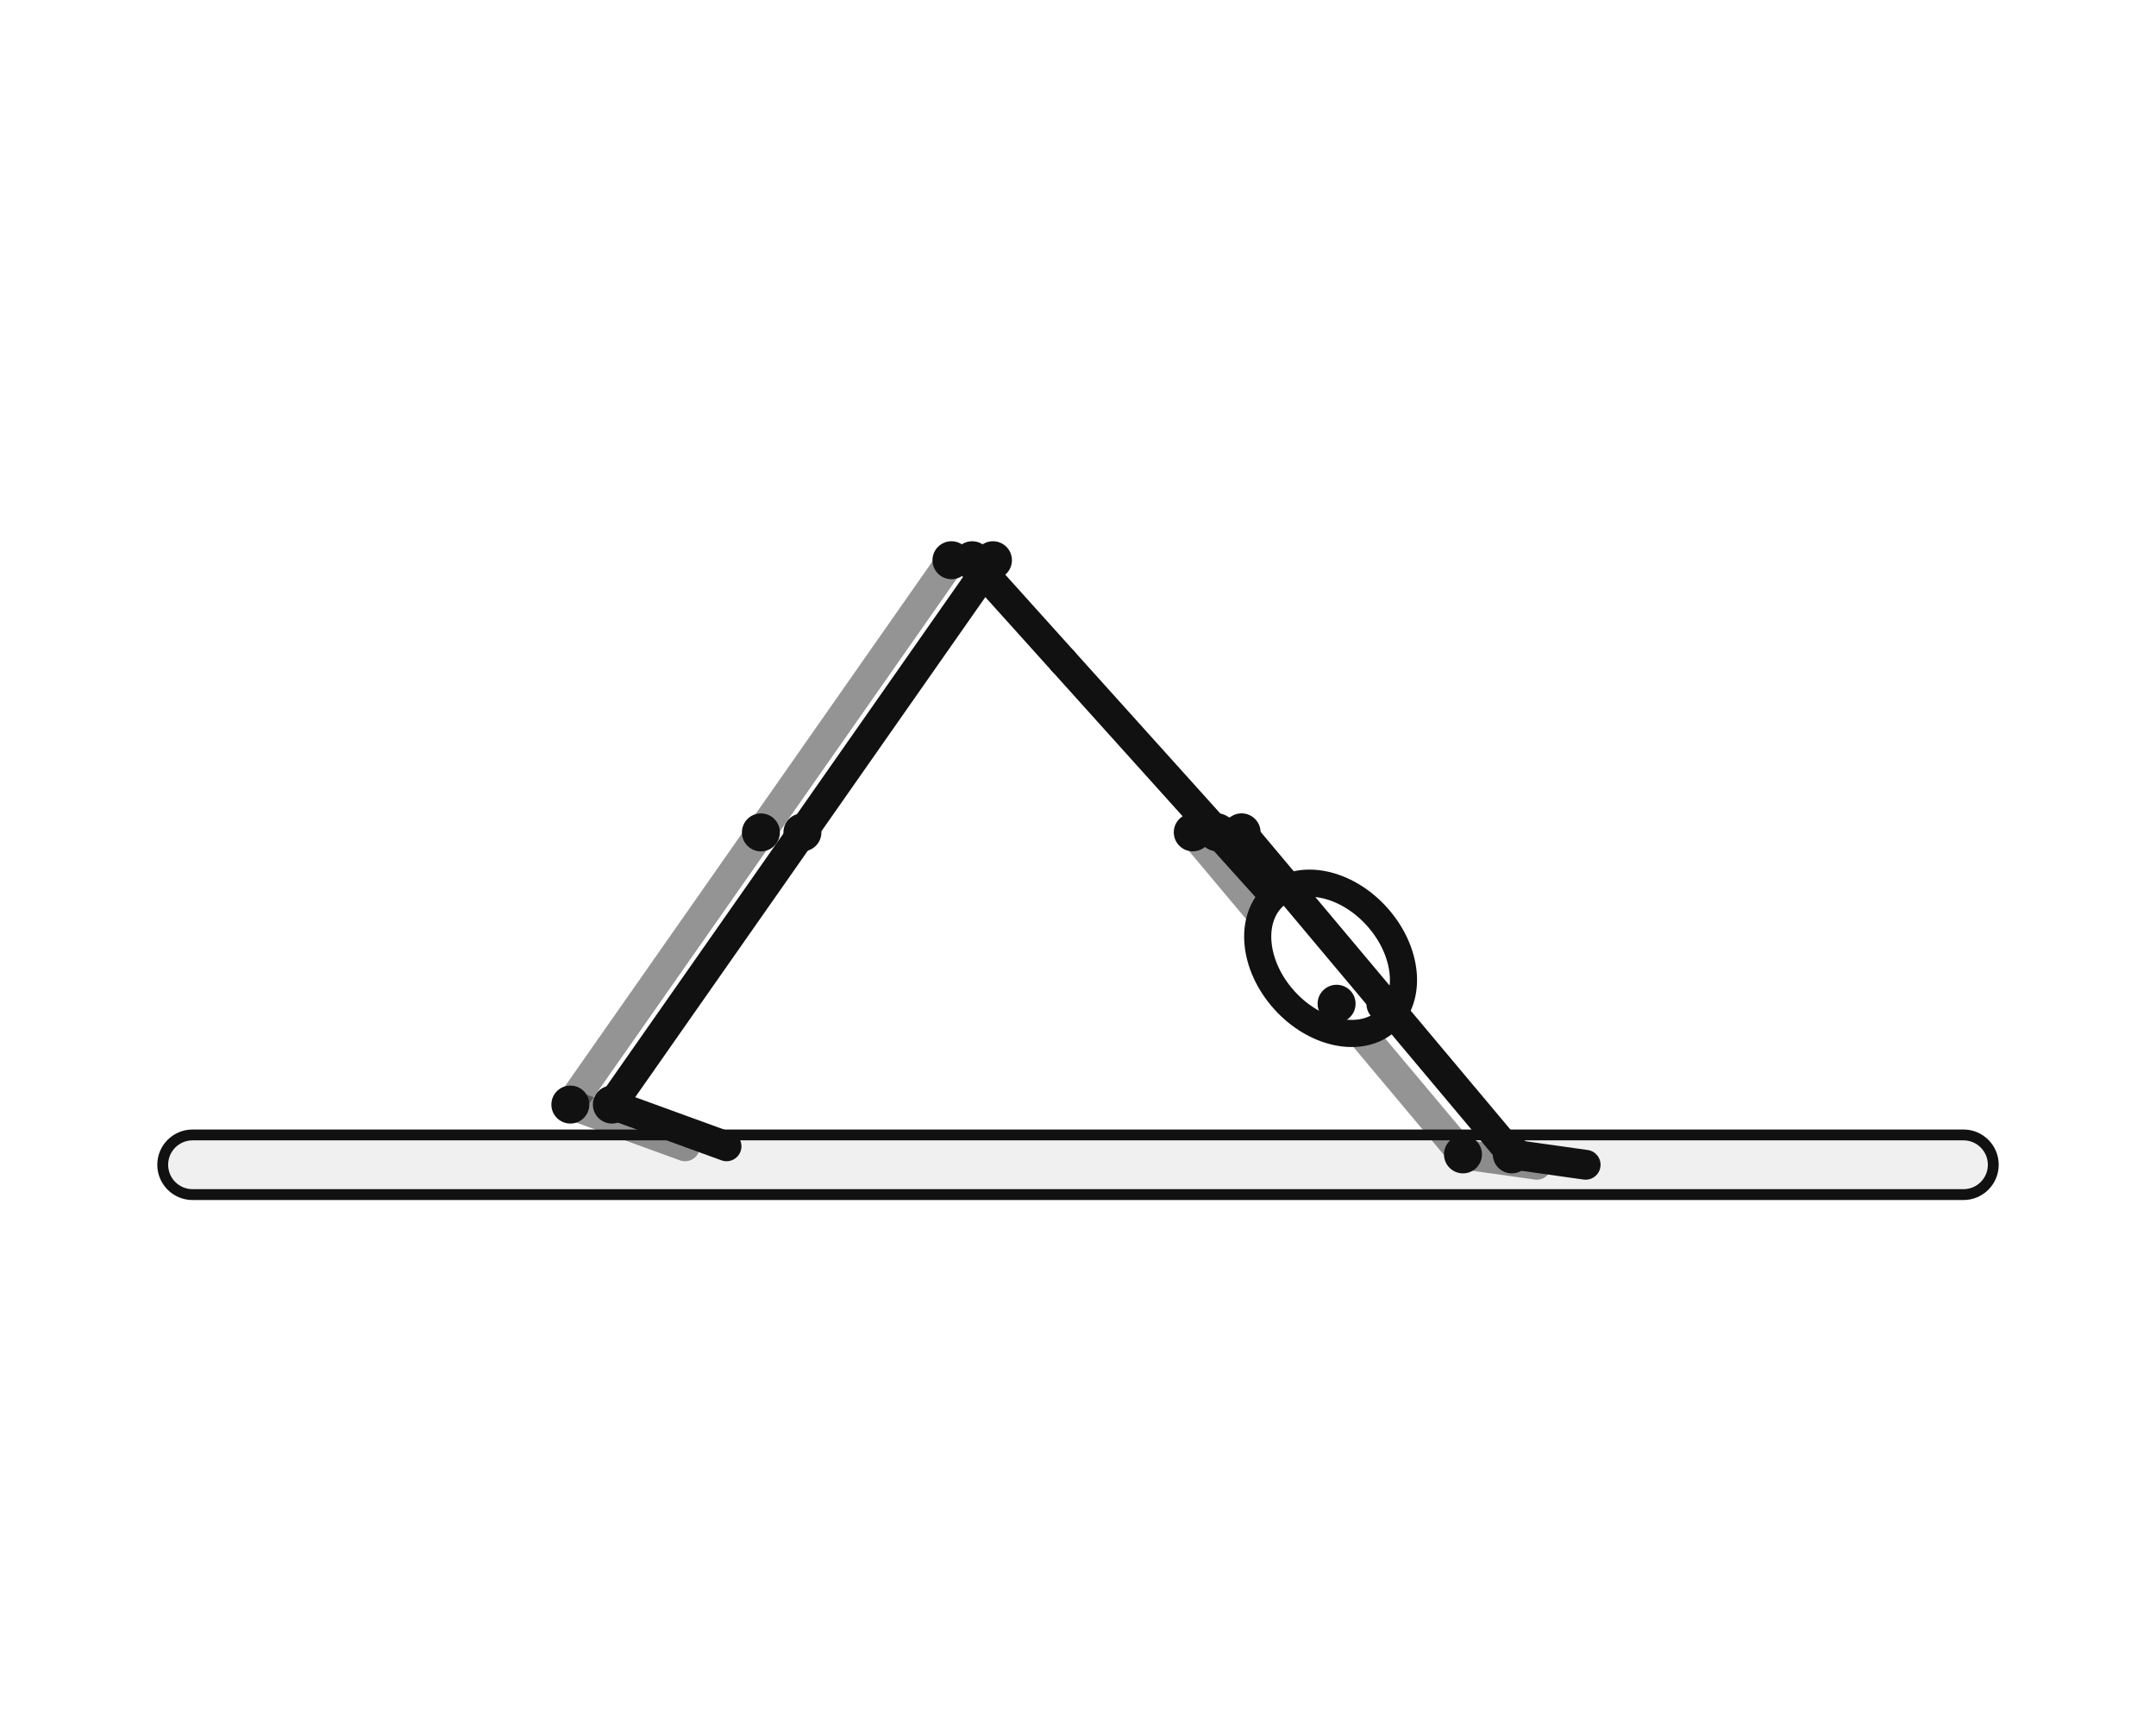
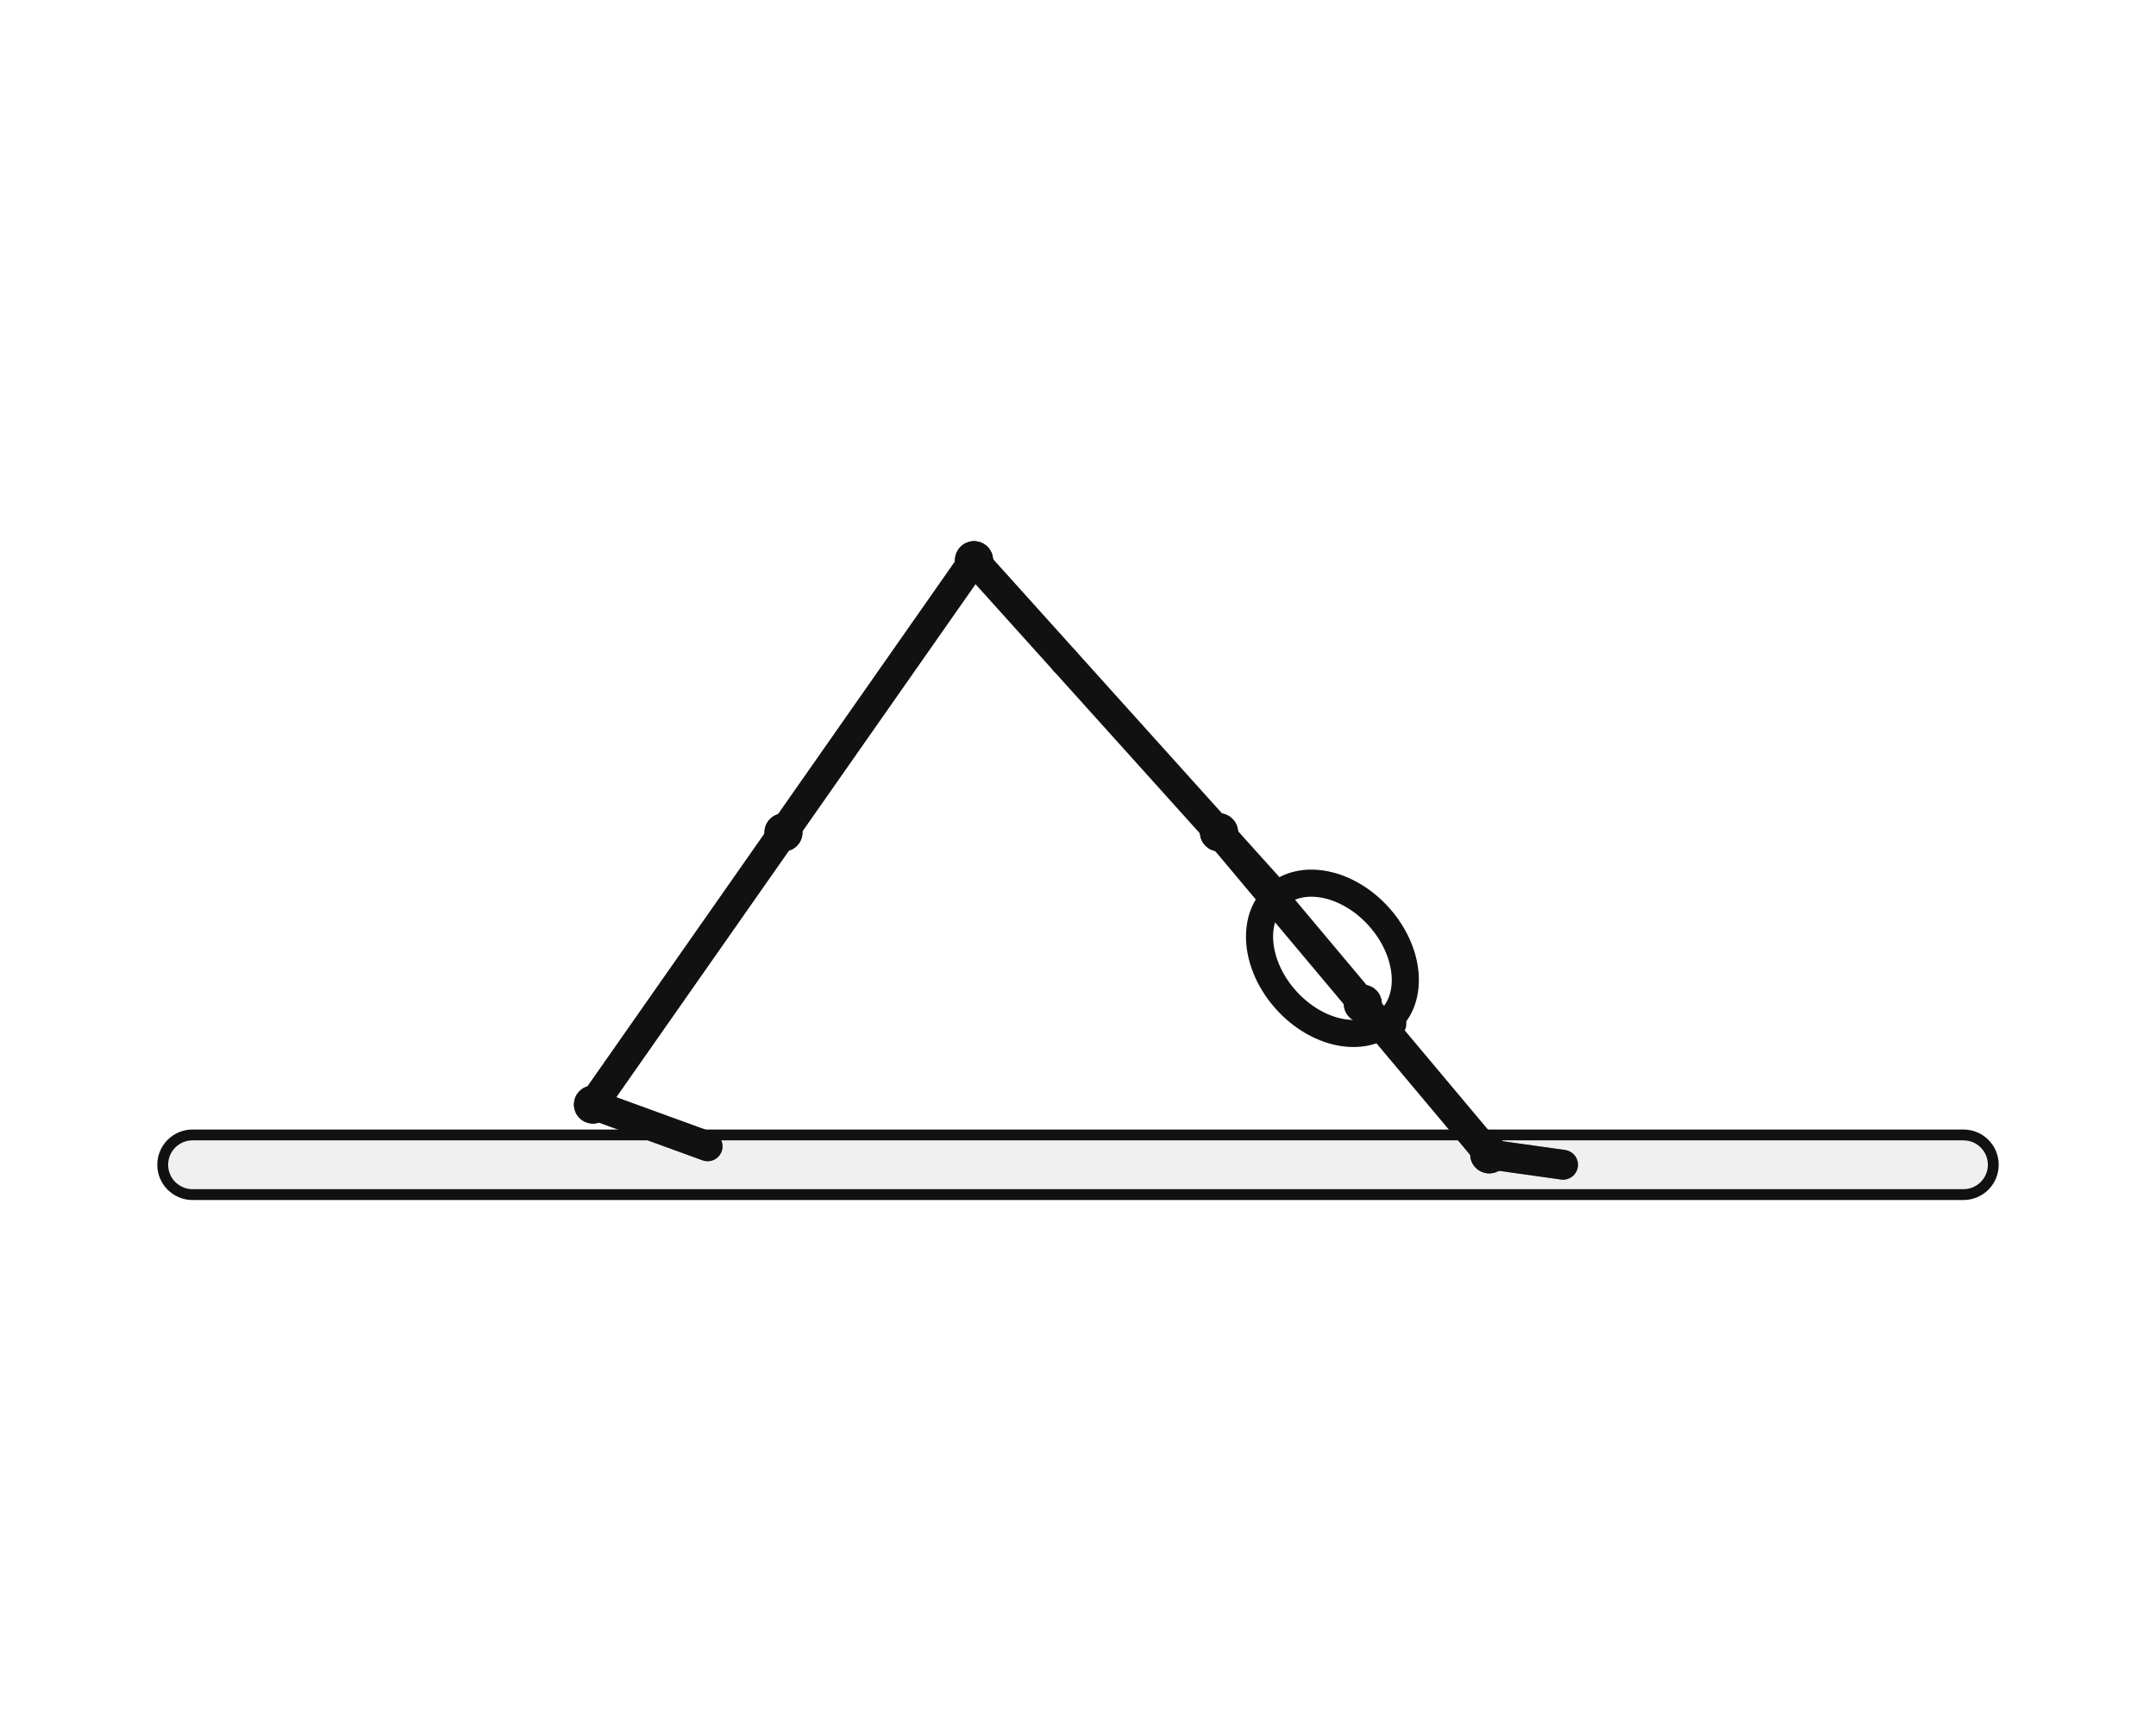
<svg xmlns="http://www.w3.org/2000/svg" viewBox="0 0 400 320" width="400" height="320" data-pose="adho-mukha-svanasana" data-style="stick" role="img" aria-label="Downward-Facing Dog (Adho Mukha Śvānāsana)">
  <defs>
    <marker id="asanakit-arrow" viewBox="0 0 10 10" refX="8" refY="5" markerWidth="5" markerHeight="5" orient="auto-start-reverse" markerUnits="strokeWidth">
      <path d="M 0 0 L 10 5 L 0 10 z" fill="#c1121f" />
    </marker>
  </defs>
  <rect data-layer="background" x="0" y="0" width="400" height="320" fill="#ffffff" />
  <g data-layer="props">
    <rect data-prop="mat" x="30.189" y="210.538" width="339.623" height="11.069" rx="5.535" fill="#f0f0f0" stroke="#111111" stroke-width="2.013" />
  </g>
  <g data-layer="figure">
-     <g data-layer="limbs-far">
-       <line data-bone="upperArmR" x1="221.294" y1="154.405" x2="247.976" y2="186.203" stroke="#111111" stroke-width="5.535" stroke-linecap="round" opacity="0.45" />
-       <line data-bone="forearmR" x1="247.976" y1="186.203" x2="271.424" y2="214.147" stroke="#111111" stroke-width="5.535" stroke-linecap="round" opacity="0.45" />
-       <line data-bone="handR" x1="271.424" y1="214.147" x2="285.125" y2="216.073" stroke="#111111" stroke-width="5.535" stroke-linecap="round" opacity="0.45" />
-       <line data-bone="thighR" x1="176.523" y1="103.927" x2="141.171" y2="154.416" stroke="#111111" stroke-width="5.535" stroke-linecap="round" opacity="0.45" />
-       <line data-bone="shinR" x1="141.171" y1="154.416" x2="105.818" y2="204.905" stroke="#111111" stroke-width="5.535" stroke-linecap="round" opacity="0.45" />
-       <line data-bone="footR" x1="105.818" y1="204.905" x2="127.094" y2="212.648" stroke="#111111" stroke-width="5.535" stroke-linecap="round" opacity="0.45" />
-     </g>
-     <g data-layer="torso">
-       <line data-bone="pelvis" x1="180.372" y1="103.927" x2="197.206" y2="122.623" stroke="#111111" stroke-width="5.535" stroke-linecap="round" />
-       <line data-bone="spine" x1="197.206" y1="122.623" x2="225.822" y2="154.405" stroke="#111111" stroke-width="5.535" stroke-linecap="round" />
-       <line data-bone="neck" x1="225.822" y1="154.405" x2="235.923" y2="165.622" stroke="#111111" stroke-width="5.535" stroke-linecap="round" />
-       <line data-bone="clavicleL" x1="225.822" y1="154.405" x2="230.351" y2="154.405" stroke="#111111" stroke-width="5.535" stroke-linecap="round" />
-       <line data-bone="clavicleR" x1="225.822" y1="154.405" x2="221.294" y2="154.405" stroke="#111111" stroke-width="5.535" stroke-linecap="round" opacity="0.45" />
-       <line data-bone="hipL" x1="180.372" y1="103.927" x2="184.221" y2="103.927" stroke="#111111" stroke-width="5.535" stroke-linecap="round" />
-       <line data-bone="hipR" x1="180.372" y1="103.927" x2="176.523" y2="103.927" stroke="#111111" stroke-width="5.535" stroke-linecap="round" opacity="0.45" />
-     </g>
-     <ellipse data-part="head" cx="246.864" cy="177.774" rx="11.572" ry="15.597" transform="rotate(138.000 246.864 177.774)" fill="#ffffff" stroke="#111111" stroke-width="5.031" />
-     <g data-layer="limbs-near">
-       <line data-bone="upperArmL" x1="230.351" y1="154.405" x2="257.033" y2="186.203" stroke="#111111" stroke-width="5.535" stroke-linecap="round" />
-       <line data-bone="forearmL" x1="257.033" y1="186.203" x2="280.48" y2="214.147" stroke="#111111" stroke-width="5.535" stroke-linecap="round" />
-       <line data-bone="handL" x1="280.48" y1="214.147" x2="294.182" y2="216.073" stroke="#111111" stroke-width="5.535" stroke-linecap="round" />
-       <line data-bone="thighL" x1="184.221" y1="103.927" x2="148.869" y2="154.416" stroke="#111111" stroke-width="5.535" stroke-linecap="round" />
-       <line data-bone="shinL" x1="148.869" y1="154.416" x2="113.516" y2="204.905" stroke="#111111" stroke-width="5.535" stroke-linecap="round" />
-       <line data-bone="footL" x1="113.516" y1="204.905" x2="134.792" y2="212.648" stroke="#111111" stroke-width="5.535" stroke-linecap="round" />
-     </g>
+     <line data-bone="upperArmL" x1="226.162" y1="154.405" x2="252.844" y2="186.203" stroke="#111111" stroke-width="5.535" stroke-linecap="round" opacity="0.45" />
+     <line data-bone="forearmL" x1="252.844" y1="186.203" x2="276.291" y2="214.147" stroke="#111111" stroke-width="5.535" stroke-linecap="round" opacity="0.45" />
+     <line data-bone="handL" x1="276.291" y1="214.147" x2="289.993" y2="216.073" stroke="#111111" stroke-width="5.535" stroke-linecap="round" opacity="0.45" />
+     <line data-bone="footL" x1="110.007" y1="204.905" x2="131.283" y2="212.648" stroke="#111111" stroke-width="5.535" stroke-linecap="round" opacity="0.45" />
+     <line data-bone="shinL" x1="145.359" y1="154.416" x2="110.007" y2="204.905" stroke="#111111" stroke-width="5.535" stroke-linecap="round" opacity="0.45" />
+     <line data-bone="thighL" x1="180.712" y1="103.927" x2="145.359" y2="154.416" stroke="#111111" stroke-width="5.535" stroke-linecap="round" opacity="0.45" />
+     <line data-bone="clavicleL" x1="226.162" y1="154.405" x2="226.162" y2="154.405" stroke="#111111" stroke-width="5.535" stroke-linecap="round" opacity="0.45" />
+     <line data-bone="hipL" x1="180.712" y1="103.927" x2="180.712" y2="103.927" stroke="#111111" stroke-width="5.535" stroke-linecap="round" opacity="0.45" />
+     <line data-bone="pelvis" x1="180.712" y1="103.927" x2="197.545" y2="122.623" stroke="#111111" stroke-width="5.535" stroke-linecap="round" />
+     <line data-bone="spine" x1="197.545" y1="122.623" x2="226.162" y2="154.405" stroke="#111111" stroke-width="5.535" stroke-linecap="round" />
+     <line data-bone="neck" x1="226.162" y1="154.405" x2="236.262" y2="165.622" stroke="#111111" stroke-width="5.535" stroke-linecap="round" />
+     <line data-bone="head" x1="236.262" y1="165.622" x2="258.146" y2="189.927" stroke="#111111" stroke-width="5.535" stroke-linecap="round" />
+     <ellipse data-part="head" cx="247.204" cy="177.774" rx="11.572" ry="15.597" transform="rotate(138.000 247.204 177.774)" fill="#ffffff" stroke="#111111" stroke-width="5.031" />
+     <line data-bone="hipR" x1="180.712" y1="103.927" x2="180.712" y2="103.927" stroke="#111111" stroke-width="5.535" stroke-linecap="round" />
+     <line data-bone="clavicleR" x1="226.162" y1="154.405" x2="226.162" y2="154.405" stroke="#111111" stroke-width="5.535" stroke-linecap="round" />
+     <line data-bone="footR" x1="110.007" y1="204.905" x2="131.283" y2="212.648" stroke="#111111" stroke-width="5.535" stroke-linecap="round" />
+     <line data-bone="shinR" x1="145.359" y1="154.416" x2="110.007" y2="204.905" stroke="#111111" stroke-width="5.535" stroke-linecap="round" />
+     <line data-bone="thighR" x1="180.712" y1="103.927" x2="145.359" y2="154.416" stroke="#111111" stroke-width="5.535" stroke-linecap="round" />
+     <line data-bone="upperArmR" x1="226.162" y1="154.405" x2="252.844" y2="186.203" stroke="#111111" stroke-width="5.535" stroke-linecap="round" />
+     <line data-bone="forearmR" x1="252.844" y1="186.203" x2="276.291" y2="214.147" stroke="#111111" stroke-width="5.535" stroke-linecap="round" />
+     <line data-bone="handR" x1="276.291" y1="214.147" x2="289.993" y2="216.073" stroke="#111111" stroke-width="5.535" stroke-linecap="round" />
    <g data-part="joints">
-       <circle data-joint="shoulderL" cx="230.351" cy="154.405" r="3.522" fill="#111111" />
-       <circle data-joint="elbowL" cx="257.033" cy="186.203" r="3.522" fill="#111111" />
-       <circle data-joint="wristL" cx="280.48" cy="214.147" r="3.522" fill="#111111" />
-       <circle data-joint="shoulderR" cx="221.294" cy="154.405" r="3.522" fill="#111111" />
-       <circle data-joint="elbowR" cx="247.976" cy="186.203" r="3.522" fill="#111111" />
-       <circle data-joint="wristR" cx="271.424" cy="214.147" r="3.522" fill="#111111" />
-       <circle data-joint="hipJointL" cx="184.221" cy="103.927" r="3.522" fill="#111111" />
-       <circle data-joint="kneeL" cx="148.869" cy="154.416" r="3.522" fill="#111111" />
-       <circle data-joint="ankleL" cx="113.516" cy="204.905" r="3.522" fill="#111111" />
-       <circle data-joint="hipJointR" cx="176.523" cy="103.927" r="3.522" fill="#111111" />
-       <circle data-joint="kneeR" cx="141.171" cy="154.416" r="3.522" fill="#111111" />
-       <circle data-joint="ankleR" cx="105.818" cy="204.905" r="3.522" fill="#111111" />
-       <circle data-joint="chest" cx="225.822" cy="154.405" r="3.522" fill="#111111" />
-       <circle data-joint="hipCenter" cx="180.372" cy="103.927" r="3.522" fill="#111111" />
+       <circle data-joint="shoulderL" cx="226.162" cy="154.405" r="3.522" fill="#111111" />
+       <circle data-joint="elbowL" cx="252.844" cy="186.203" r="3.522" fill="#111111" />
+       <circle data-joint="wristL" cx="276.291" cy="214.147" r="3.522" fill="#111111" />
+       <circle data-joint="shoulderR" cx="226.162" cy="154.405" r="3.522" fill="#111111" />
+       <circle data-joint="elbowR" cx="252.844" cy="186.203" r="3.522" fill="#111111" />
+       <circle data-joint="wristR" cx="276.291" cy="214.147" r="3.522" fill="#111111" />
+       <circle data-joint="hipJointL" cx="180.712" cy="103.927" r="3.522" fill="#111111" />
+       <circle data-joint="kneeL" cx="145.359" cy="154.416" r="3.522" fill="#111111" />
+       <circle data-joint="ankleL" cx="110.007" cy="204.905" r="3.522" fill="#111111" />
+       <circle data-joint="hipJointR" cx="180.712" cy="103.927" r="3.522" fill="#111111" />
+       <circle data-joint="kneeR" cx="145.359" cy="154.416" r="3.522" fill="#111111" />
+       <circle data-joint="ankleR" cx="110.007" cy="204.905" r="3.522" fill="#111111" />
+       <circle data-joint="chest" cx="226.162" cy="154.405" r="3.522" fill="#111111" />
+       <circle data-joint="hipCenter" cx="180.712" cy="103.927" r="3.522" fill="#111111" />
    </g>
  </g>
</svg>
